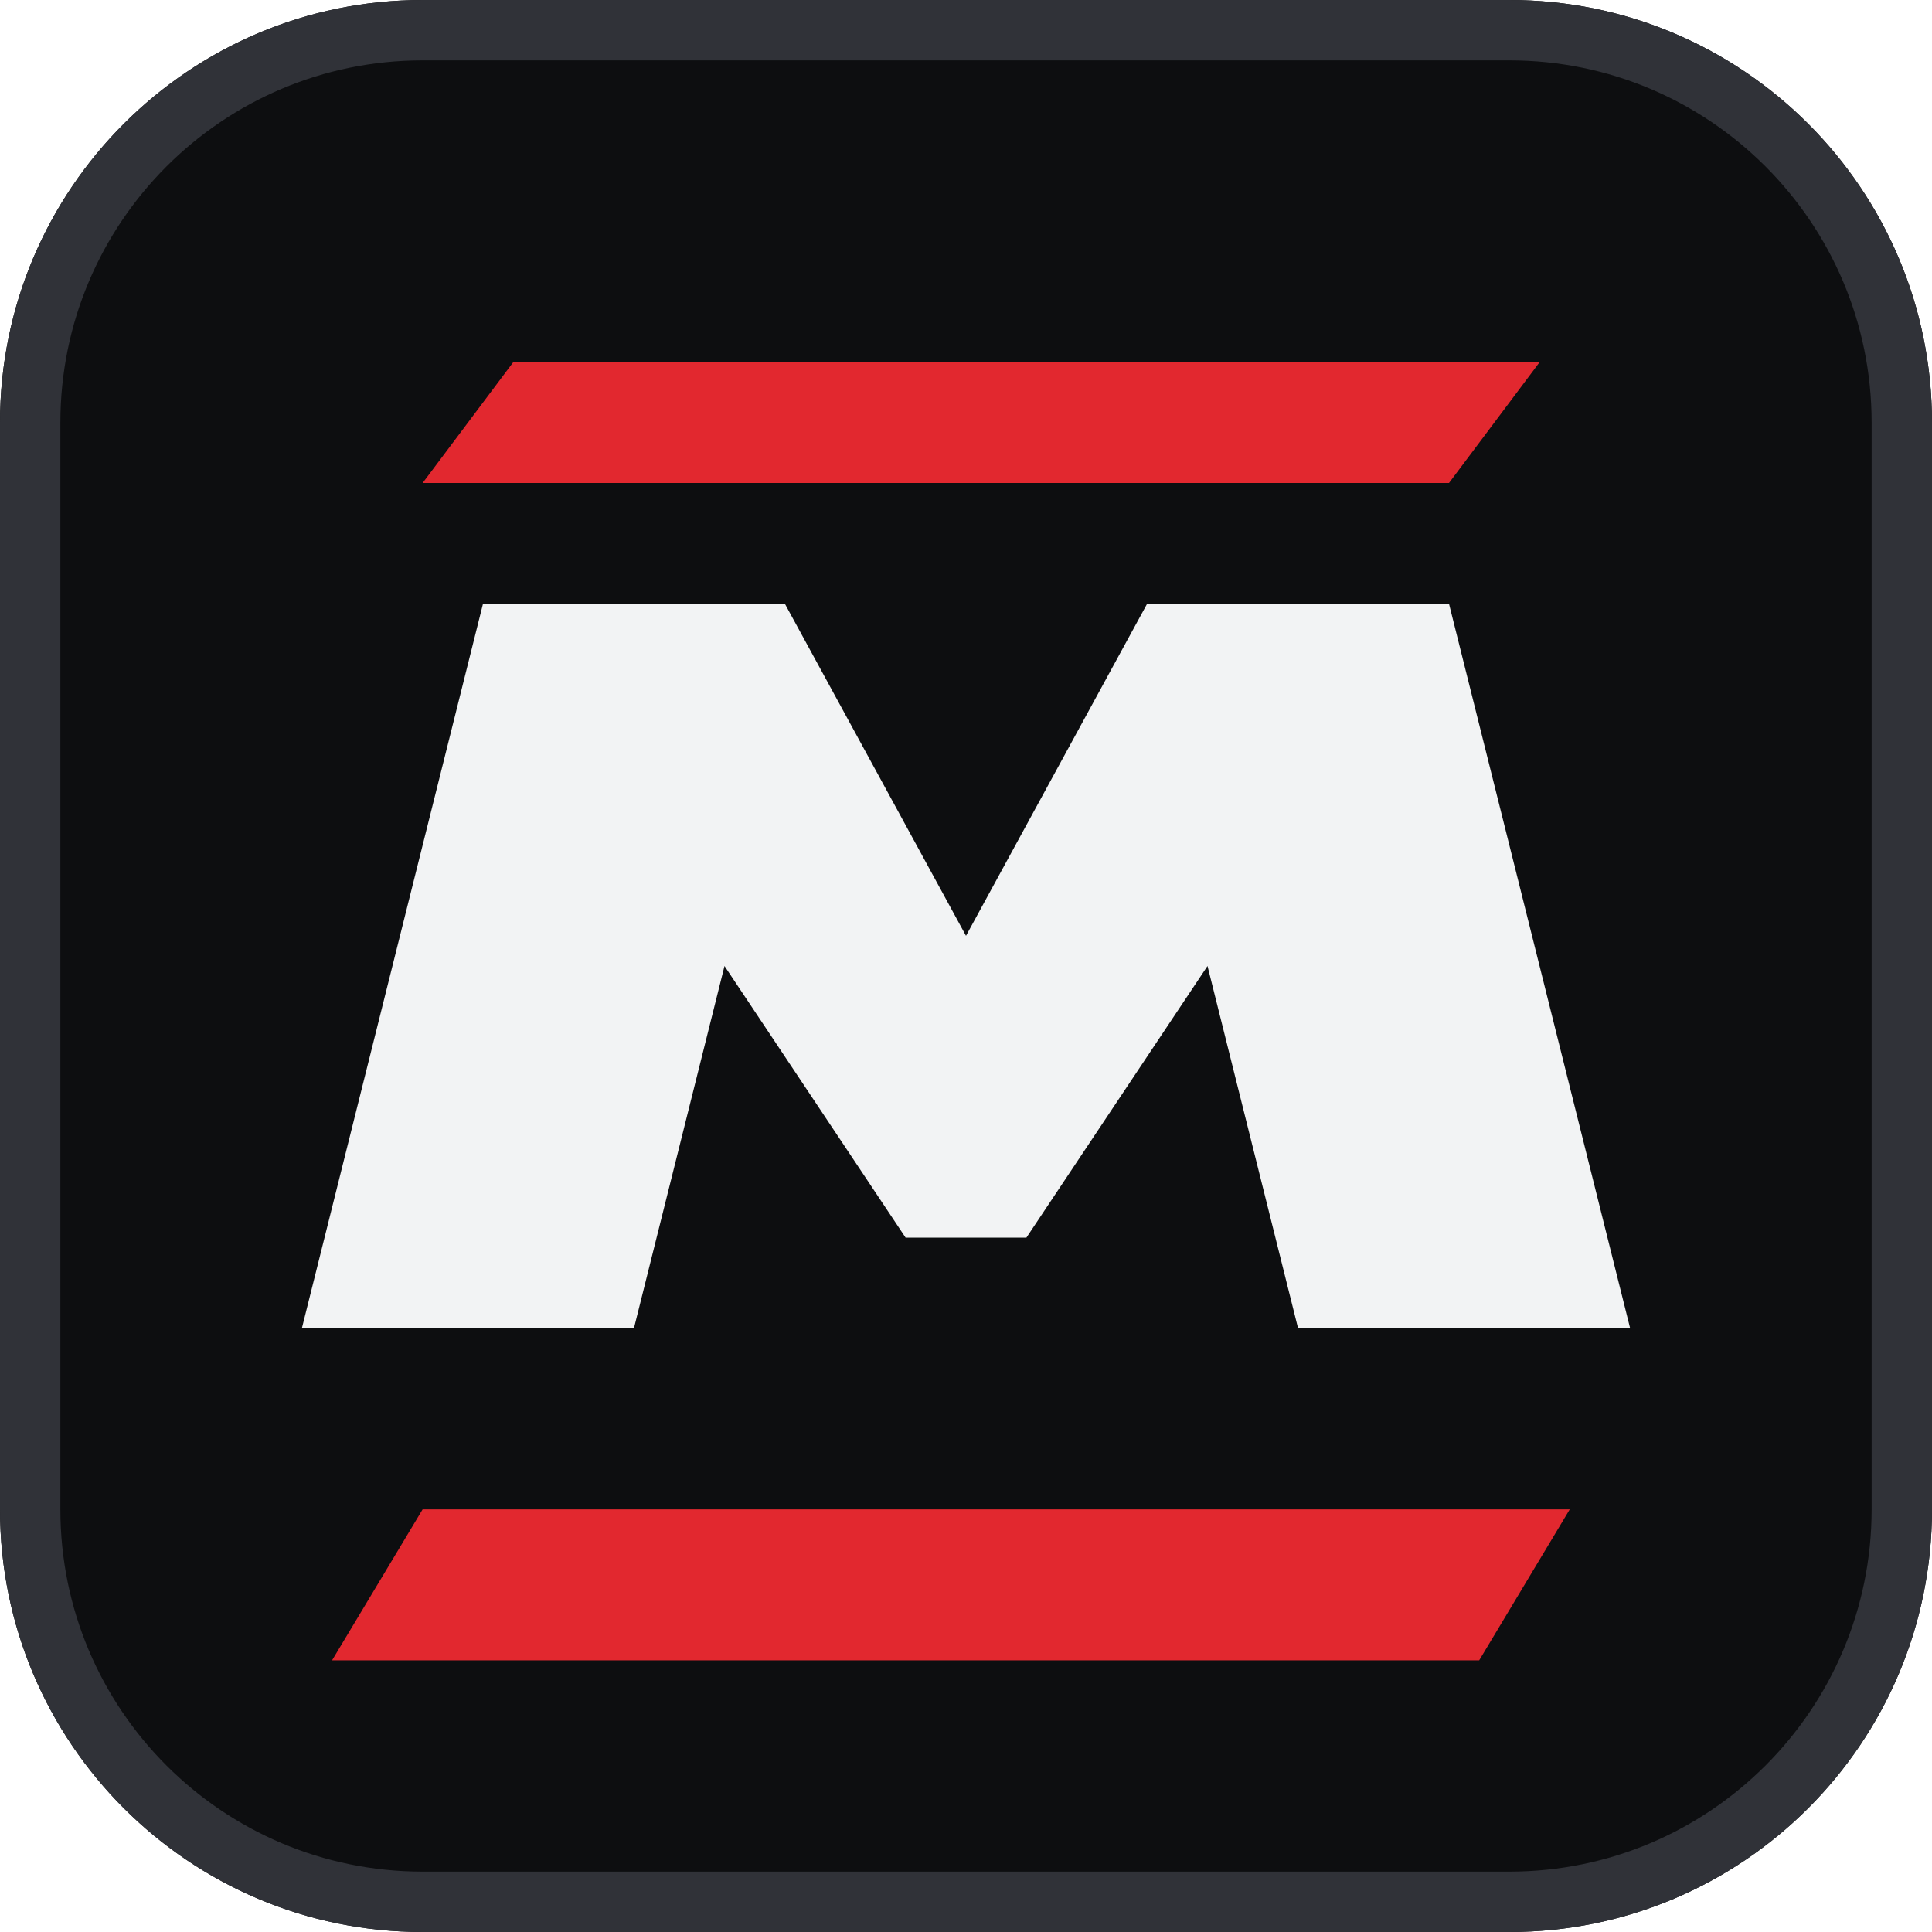
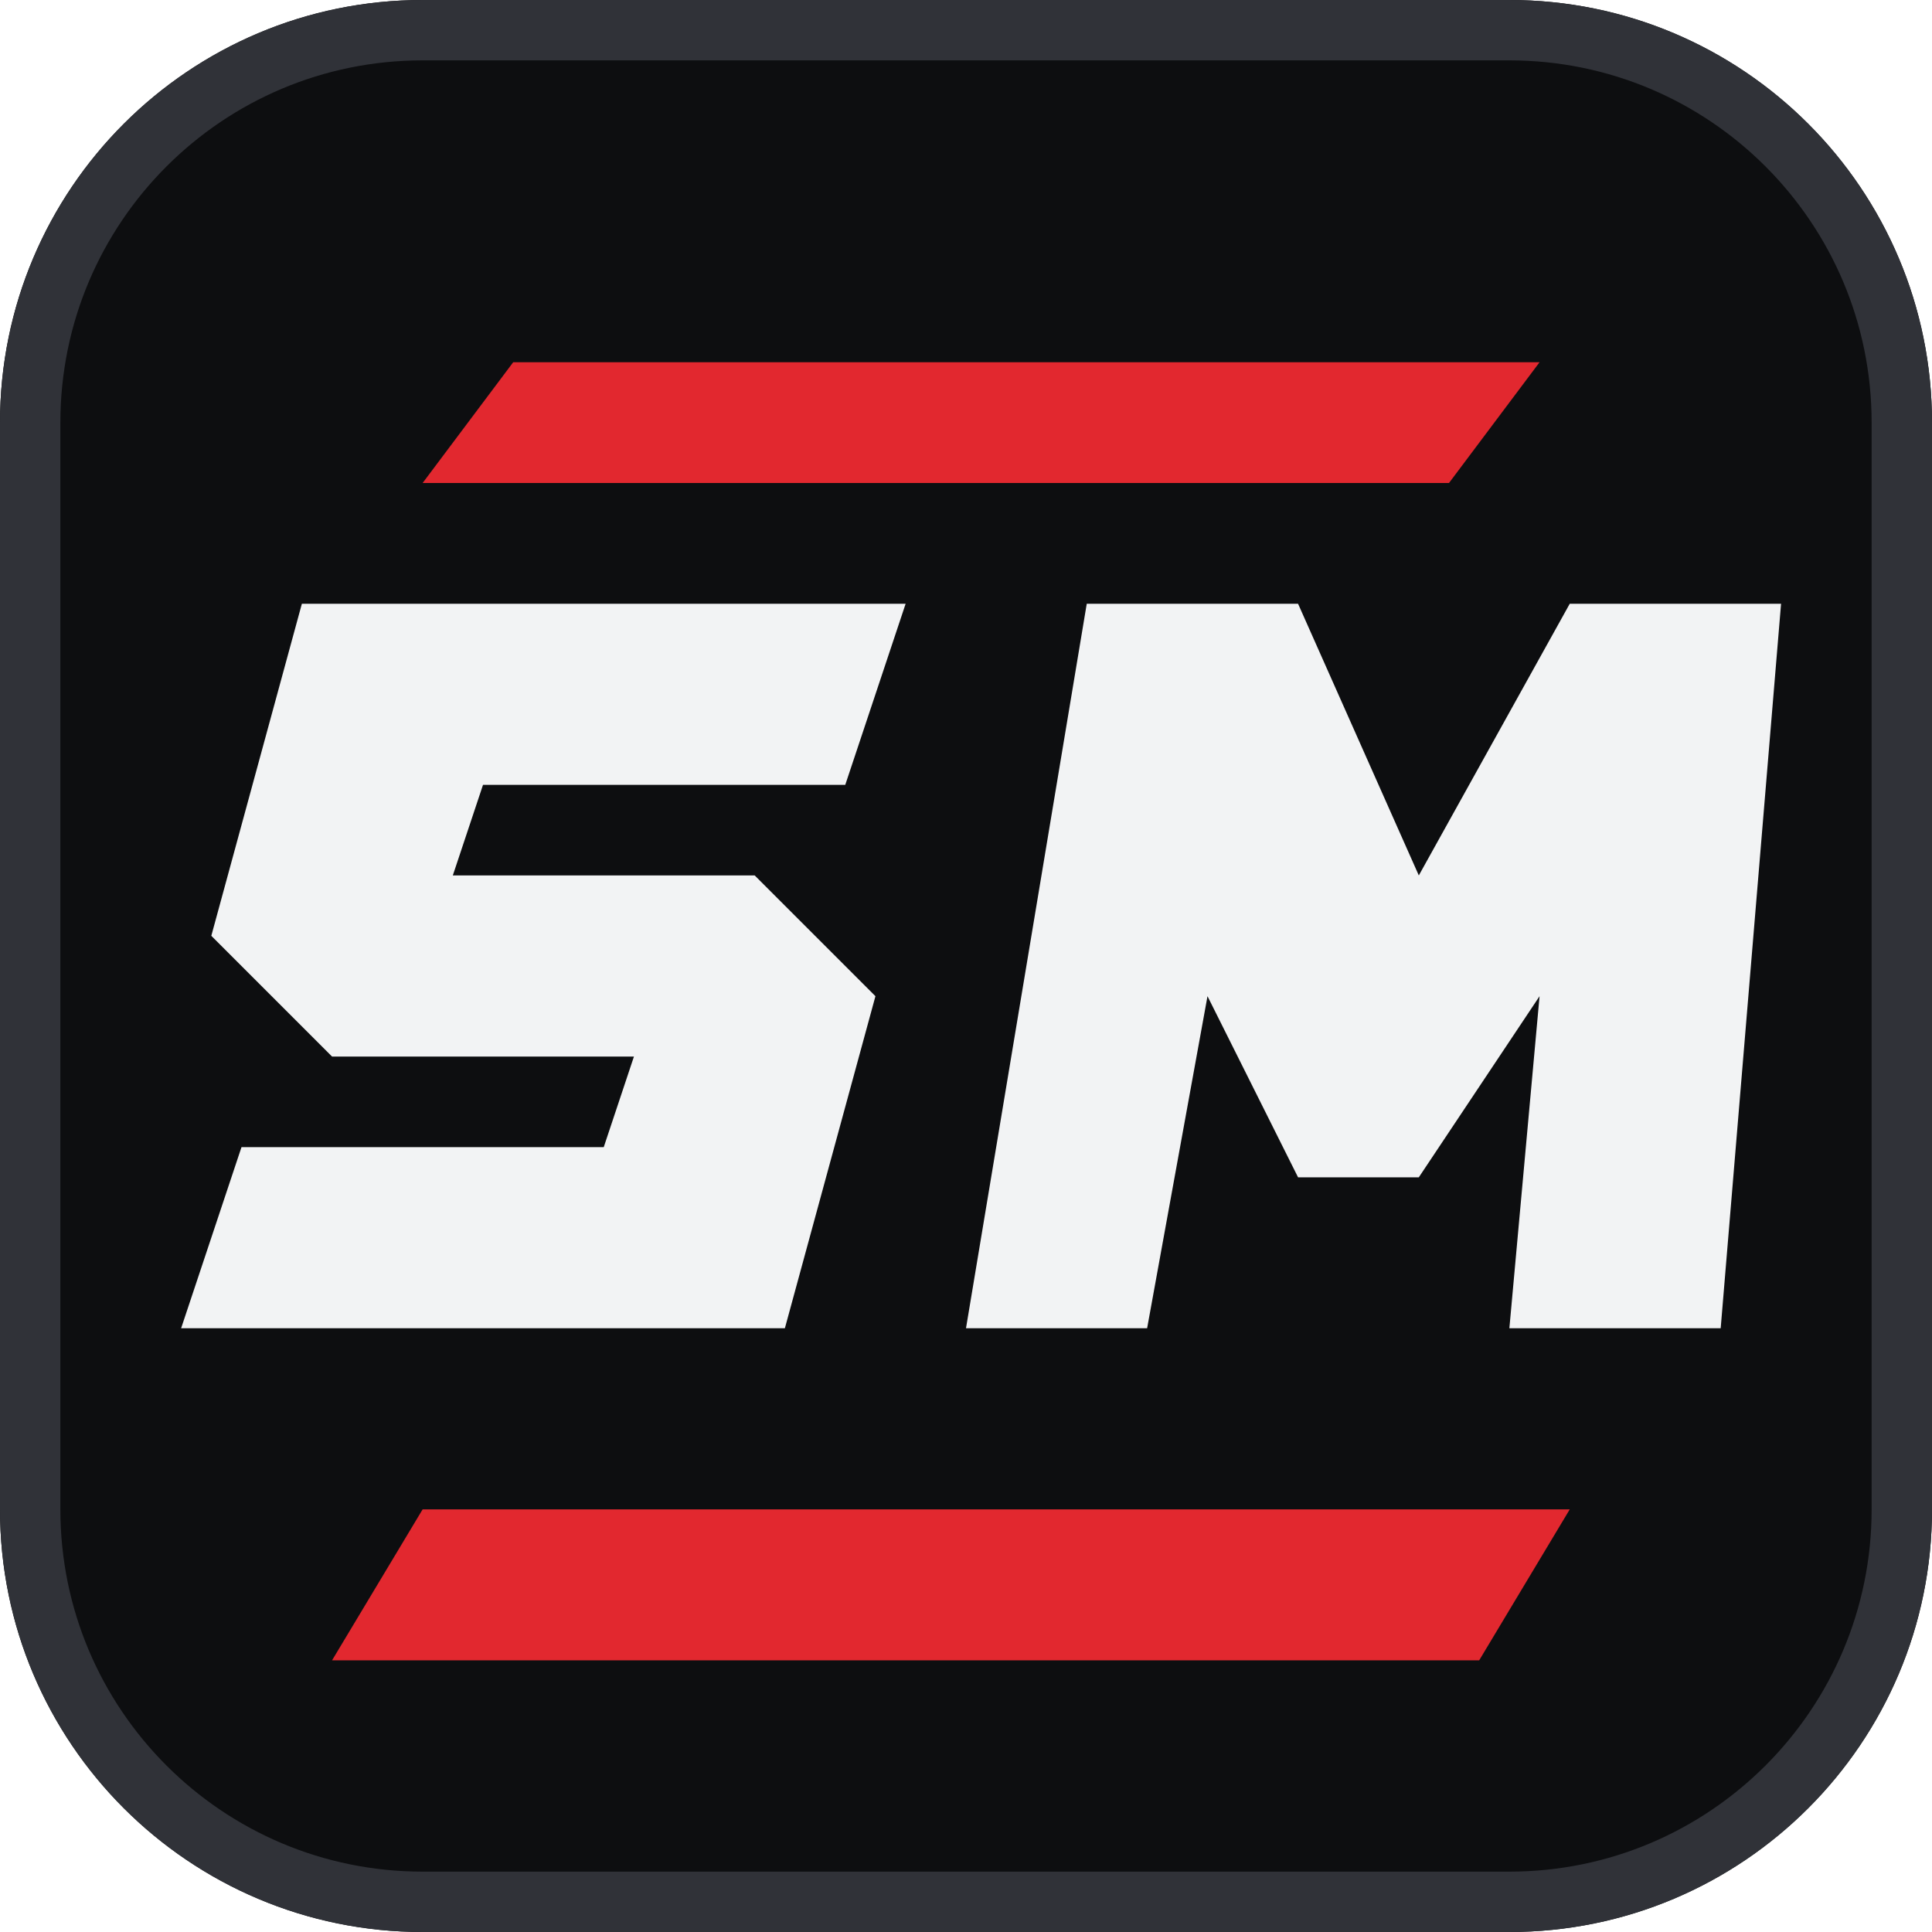
<svg xmlns="http://www.w3.org/2000/svg" viewBox="0 0 64 64">
  <rect width="64" height="64" rx="14" fill="#0d0e10" />
  <rect x="1" y="1" width="62" height="62" rx="13" fill="none" stroke="#303238" stroke-width="2" />
-   <path d="M10 44 16 20H26L32 31 38 20H48L54 44H43L40 32 34 41H30L24 32 21 44Z" fill="#f2f3f4" />
+   <path d="M10 20H30L28 26H16L15 29H25L29 33L26 44H6L8 38H20L21 35H11L7 31Z" fill="#f2f3f4" />
+   <path d="M32 44 36 20H43L47 29 52 20H59L57 44H50L51 33 47 39H43L40 33 38 44Z" fill="#f2f3f4" />
  <path d="M14 50H52L49 55H11Z" fill="#e2282f" />
  <path d="M17 12H51L48 16H14Z" fill="#e2282f" />
</svg>
